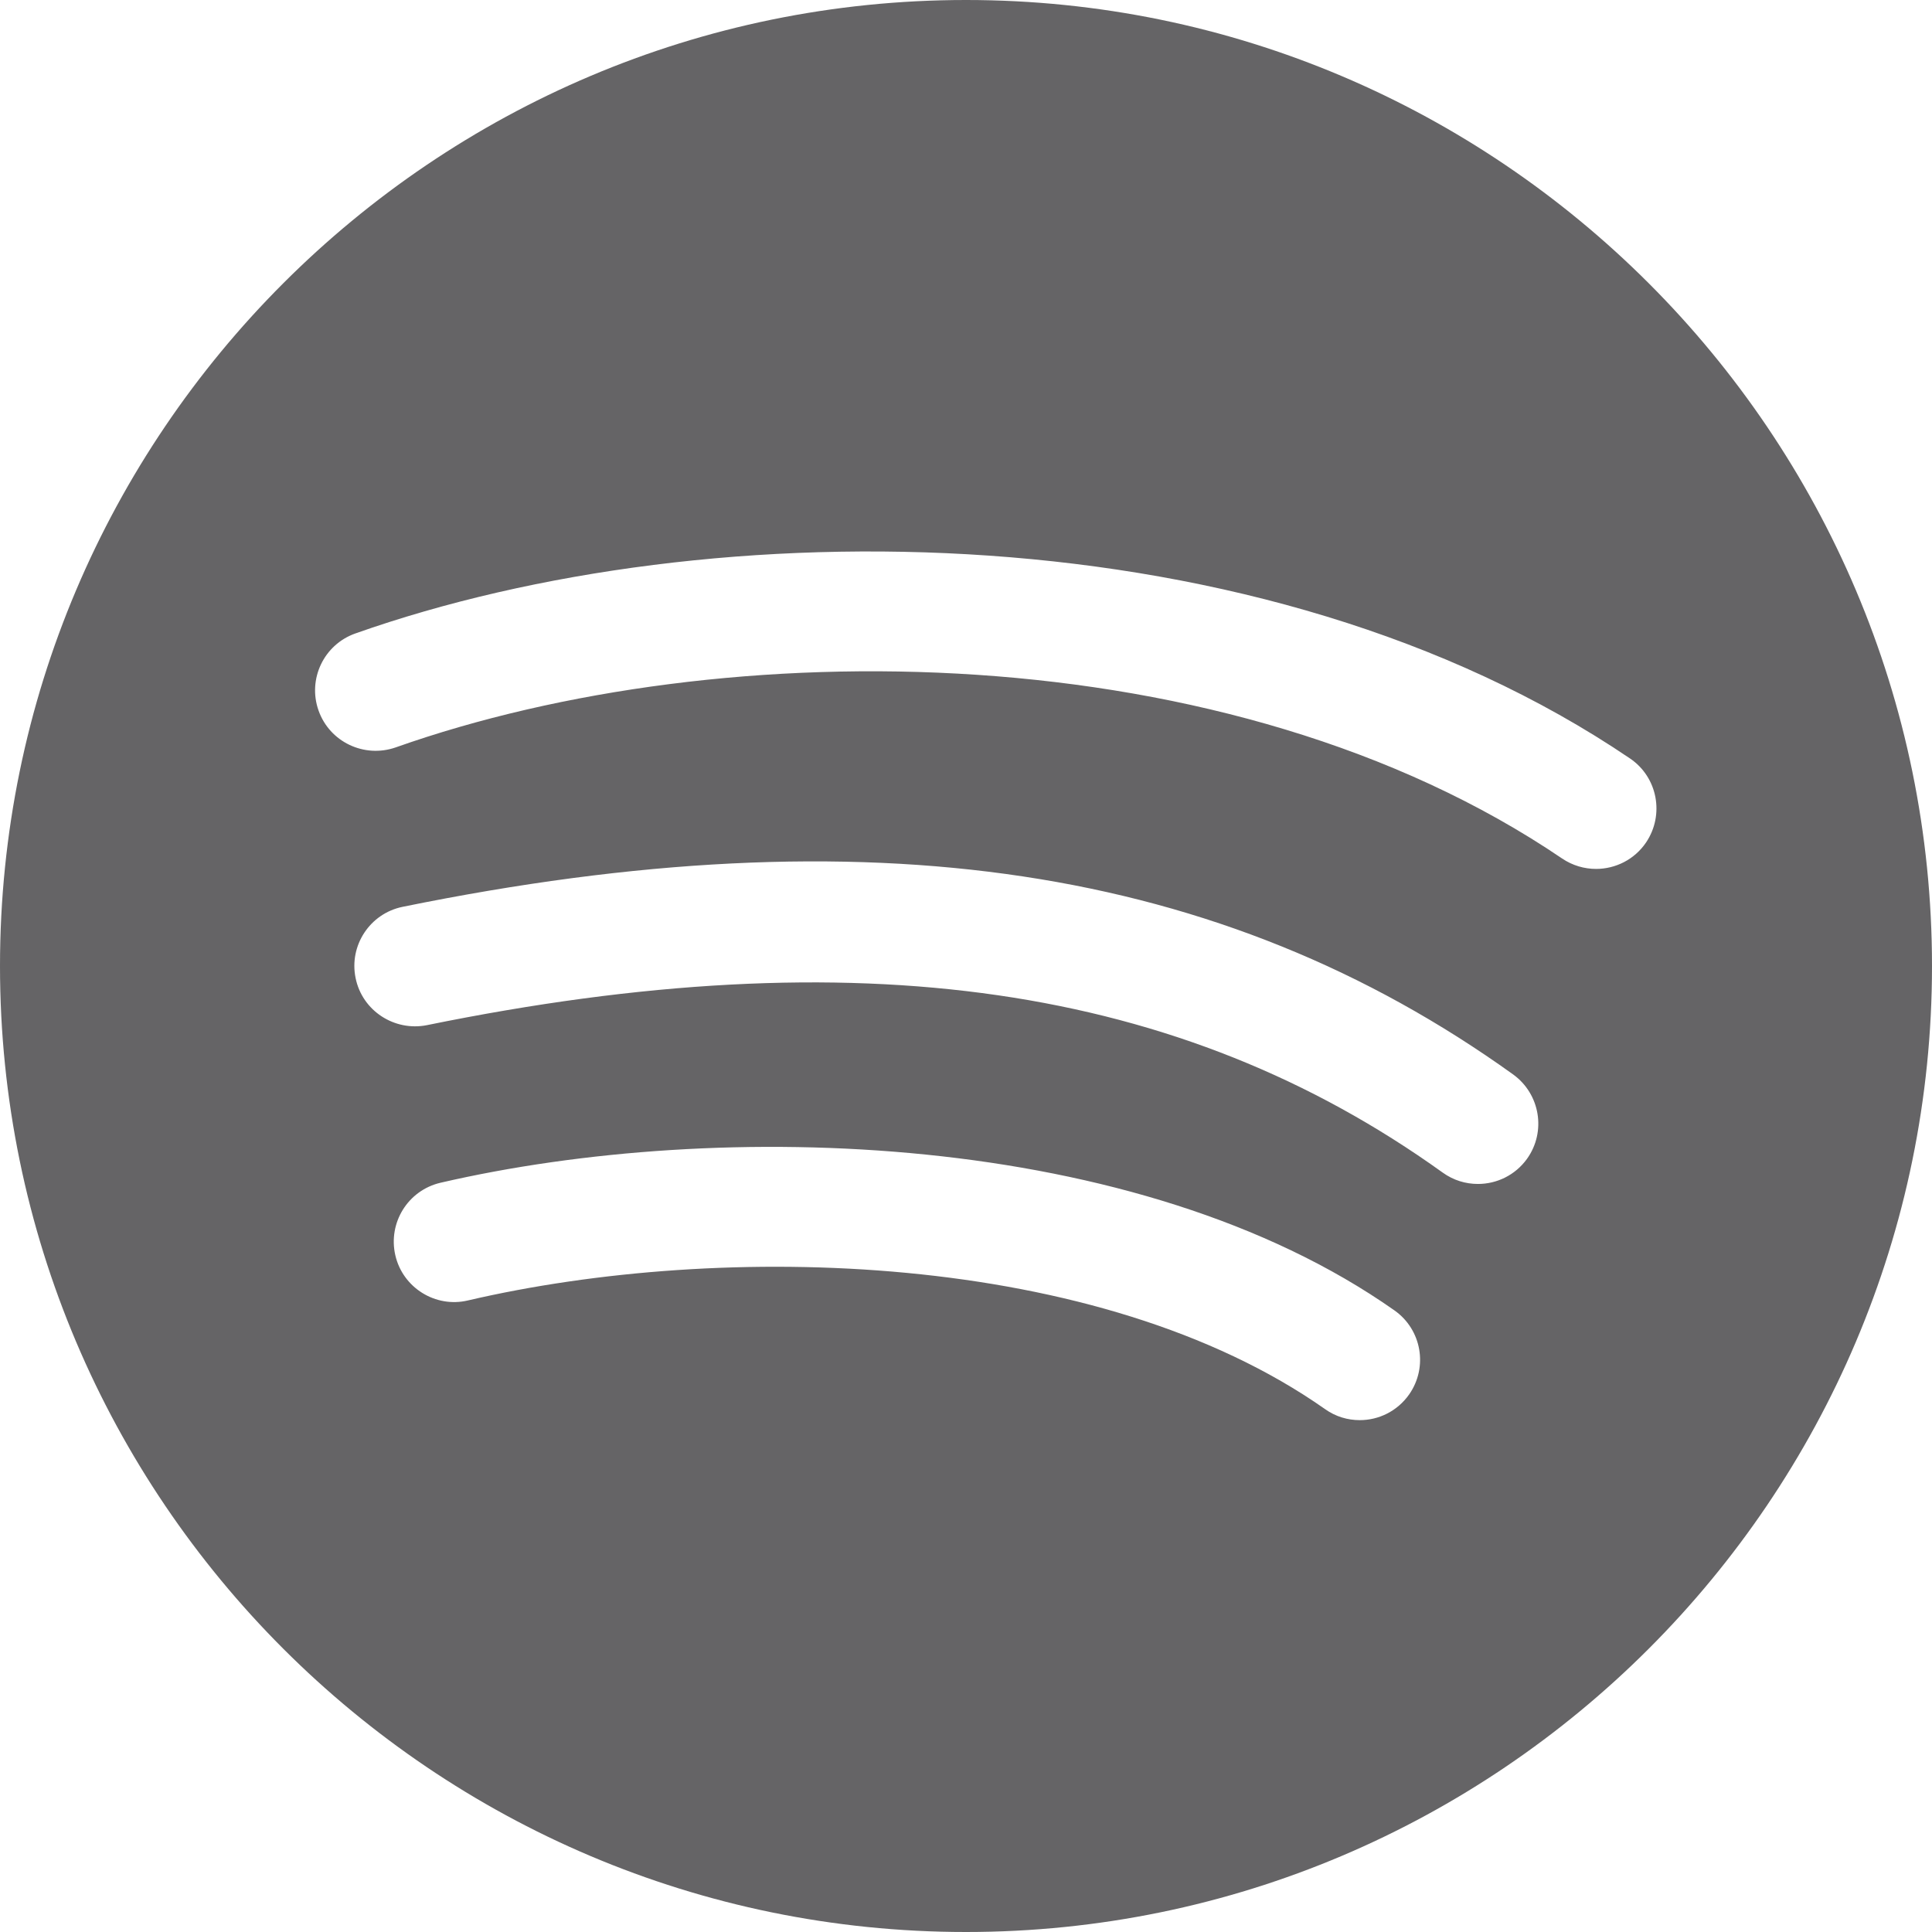
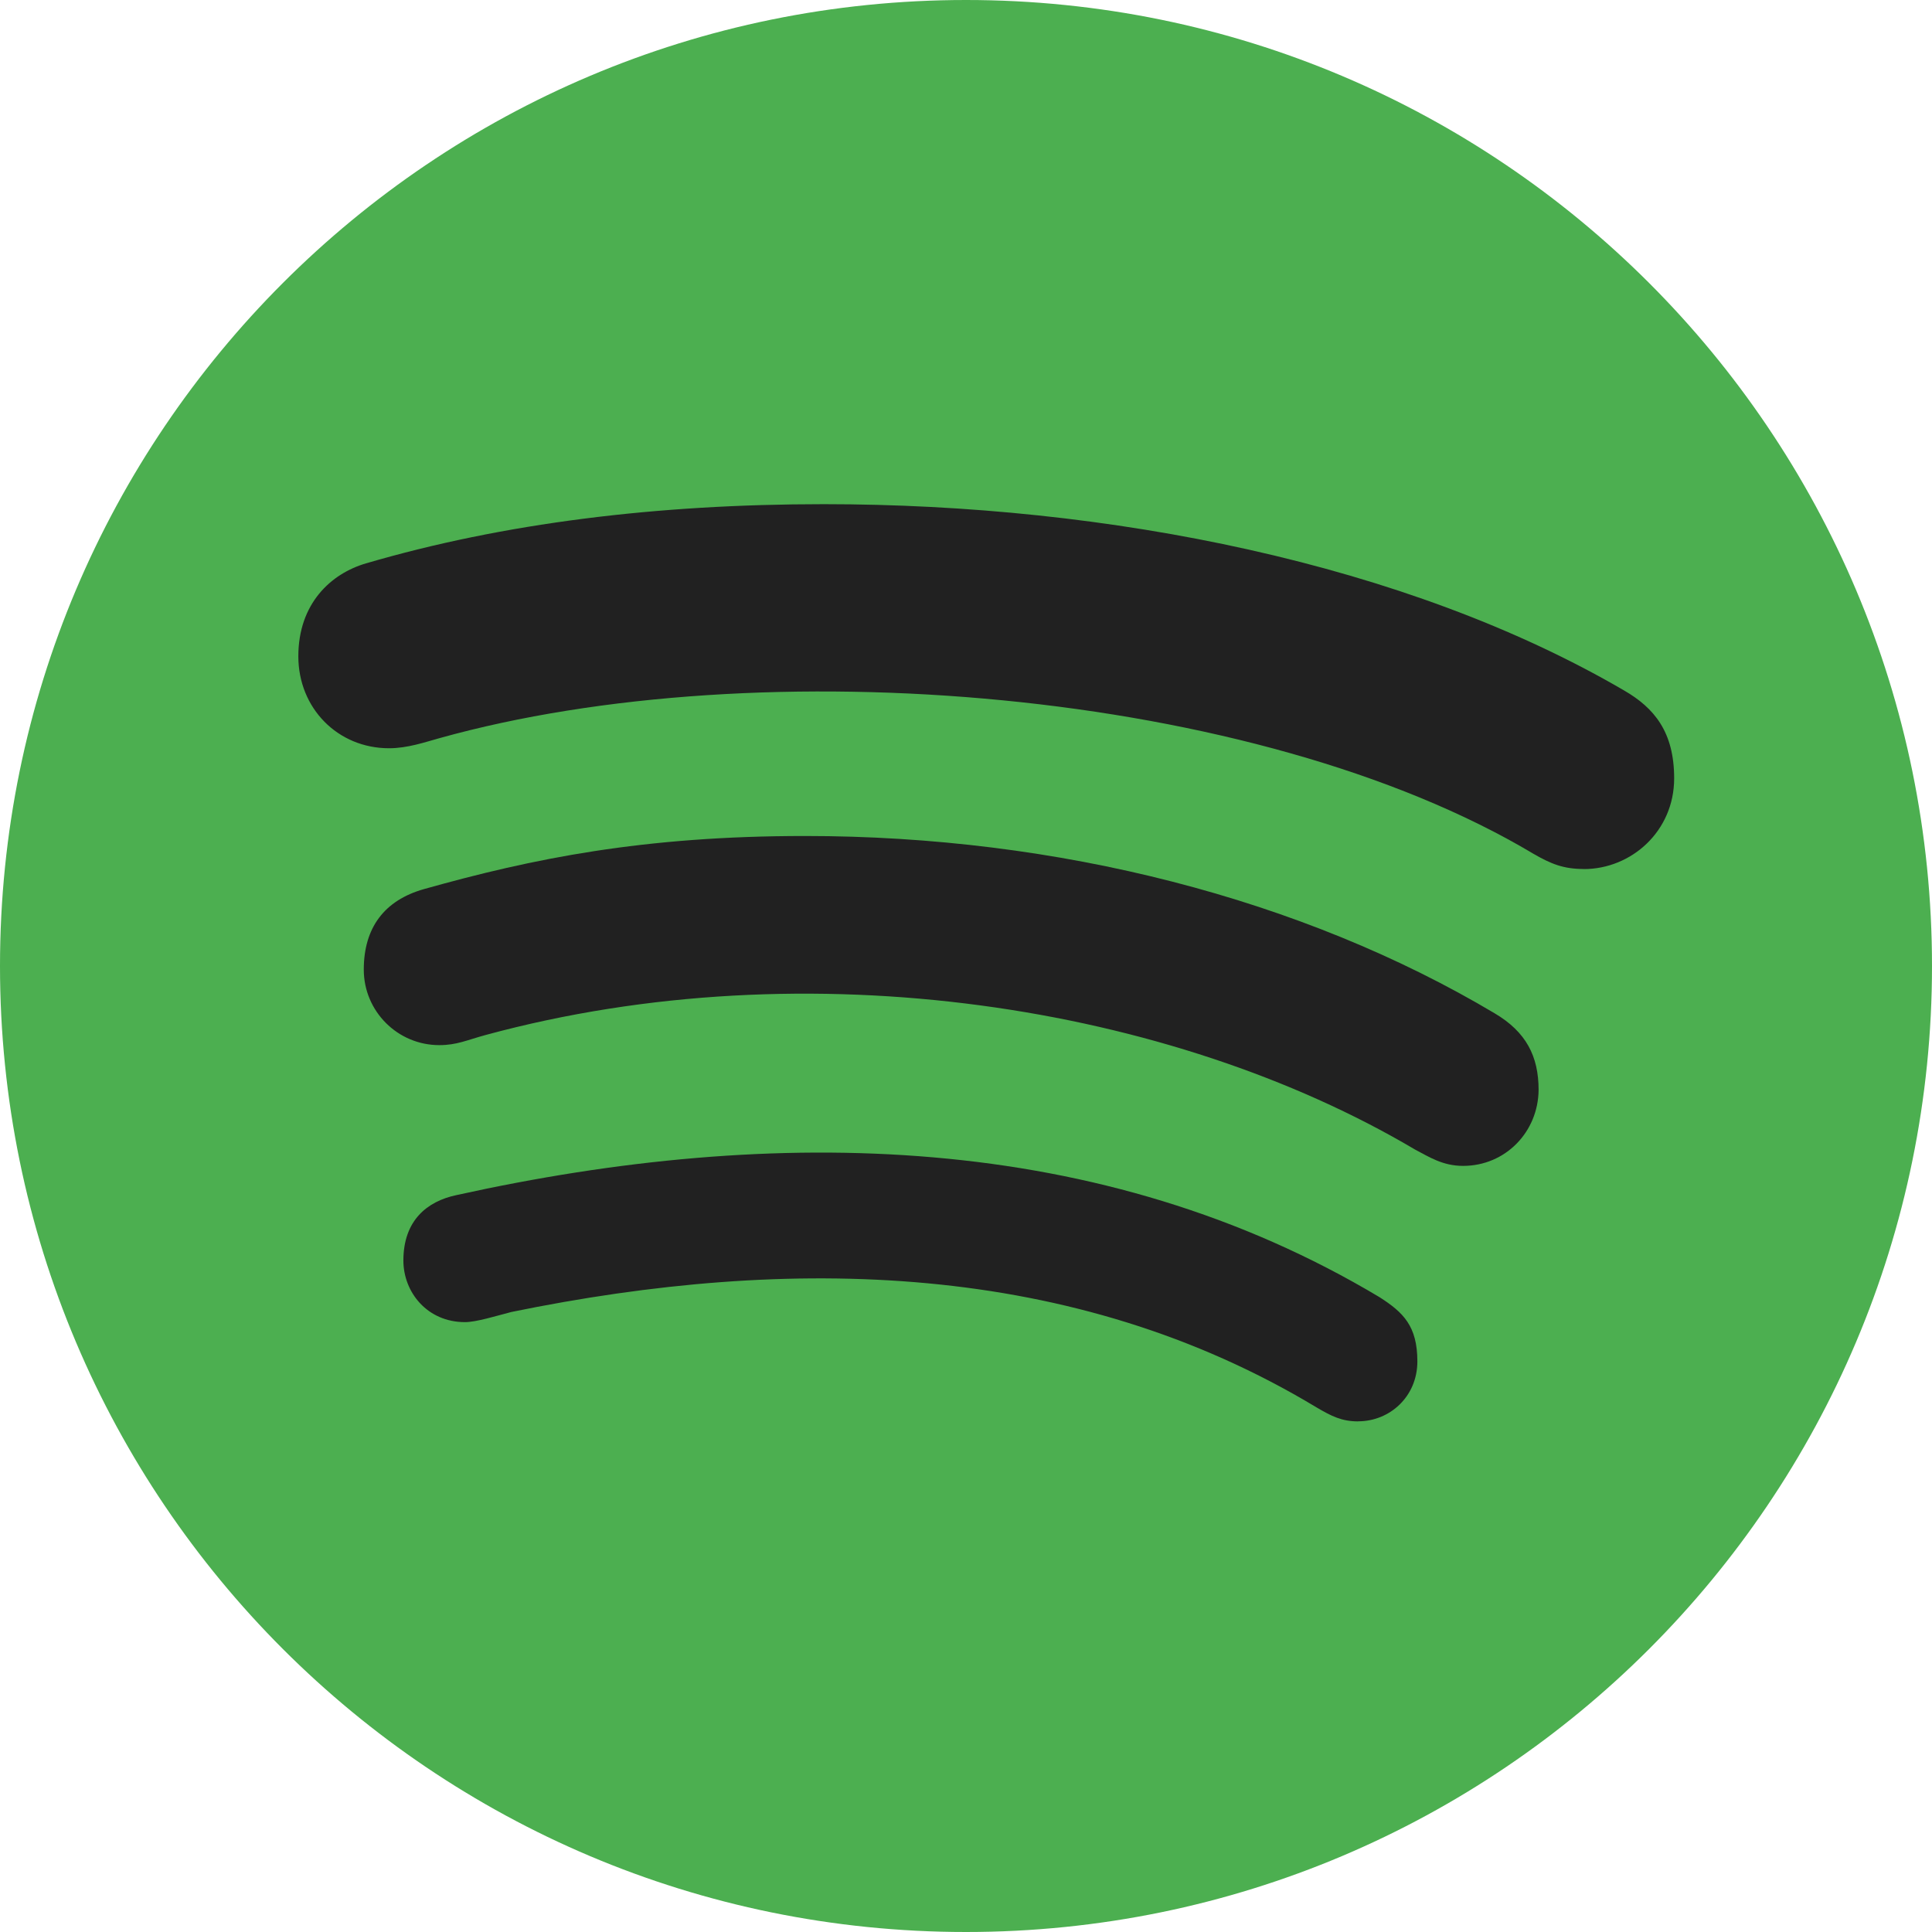
- <svg xmlns="http://www.w3.org/2000/svg" version="1.1" width="512" height="512" x="0" y="0" viewBox="0 0 512 512" style="enable-background:new 0 0 512 512" xml:space="preserve" class="">
-   <g>
-     <g>
-       <g>
-         <path d="M256,0C114.848,0,0,114.848,0,256s114.848,256,256,256s256-114.848,256-256S397.152,0,256,0z M373.44,369.536    c-3.136,4.448-8.064,6.816-13.088,6.816c-3.2,0-6.4-0.928-9.184-2.912c-60-42.176-159.808-44.512-227.2-28.8    c-8.544,2.016-17.216-3.36-19.2-11.968c-1.984-8.608,3.328-17.216,11.968-19.232c74.08-17.152,184.8-14.016,252.8,33.824    C376.768,352.352,378.496,362.304,373.44,369.536z M404.672,307.104c-3.136,4.352-8.032,6.656-12.992,6.656    c-3.264,0-6.496-0.96-9.344-3.008c-69.6-49.952-155.104-62.368-269.216-39.072c-8.608,1.696-17.12-3.808-18.88-12.48    c-1.792-8.64,3.808-17.12,12.448-18.88c123.424-25.184,216.928-11.104,294.304,44.416    C408.16,289.92,409.824,299.904,404.672,307.104z M436.224,223.264c-3.104,4.576-8.16,7.008-13.248,7.008    c-3.104,0-6.24-0.896-8.992-2.752c-88.224-59.872-222.336-60.16-309.152-29.44c-8.32,2.88-17.472-1.44-20.416-9.792    c-2.944-8.32,1.408-17.472,9.76-20.416C188.608,134.496,334.944,135.2,432,201.024    C439.296,205.984,441.152,215.936,436.224,223.264z" fill="#656466" data-original="#000000" style="" class="" />
-       </g>
-     </g>
-     <g>
- </g>
-     <g>
- </g>
-     <g>
- </g>
-     <g>
- </g>
-     <g>
- </g>
-     <g>
- </g>
-     <g>
- </g>
-     <g>
- </g>
-     <g>
- </g>
-     <g>
- </g>
-     <g>
- </g>
-     <g>
- </g>
-     <g>
- </g>
-     <g>
- </g>
-     <g>
- </g>
+ <svg xmlns="http://www.w3.org/2000/svg" enable-background="new 0 0 24 24" height="512" viewBox="0 0 24 24" width="512">
+   <circle cx="12" cy="12" fill="#4caf50" r="12" />
+   <g fill="#212121">
+     <path d="m16.872 17.656v.001c-.203 0-.329-.063-.518-.174-3.019-1.82-6.532-1.896-10.002-1.185-.189.049-.436.126-.576.126-.47 0-.765-.373-.765-.765 0-.499.295-.736.659-.813 3.963-.875 8.013-.798 11.467 1.268.295.189.47.358.47.798 0 .438-.344.744-.735.744z" />
+     <path d="m18.175 14.483h-.001c-.252 0-.421-.111-.596-.203-3.025-1.79-7.533-2.512-11.545-1.423-.232.063-.358.126-.576.126-.518 0-.938-.421-.938-.938s.252-.861.75-1.001c1.345-.378 2.719-.659 4.732-.659 3.14 0 6.174.779 8.565 2.202.392.232.547.533.547.953-.005.521-.411.943-.938.943z" />
+     <path d="m4.548 6.998c1.703-.499 3.61-.735 5.686-.735 3.532 0 7.234.735 9.939 2.313.378.218.624.518.624 1.093 0 .658-.533 1.127-1.122 1.127l-.001-.001c-.252 0-.407-.063-.625-.189-3.444-2.056-9.605-2.549-13.591-1.436-.175.048-.393.125-.625.125-.639 0-1.127-.499-1.127-1.142 0-.657.407-1.029.842-1.155z" />
  </g>
</svg>
